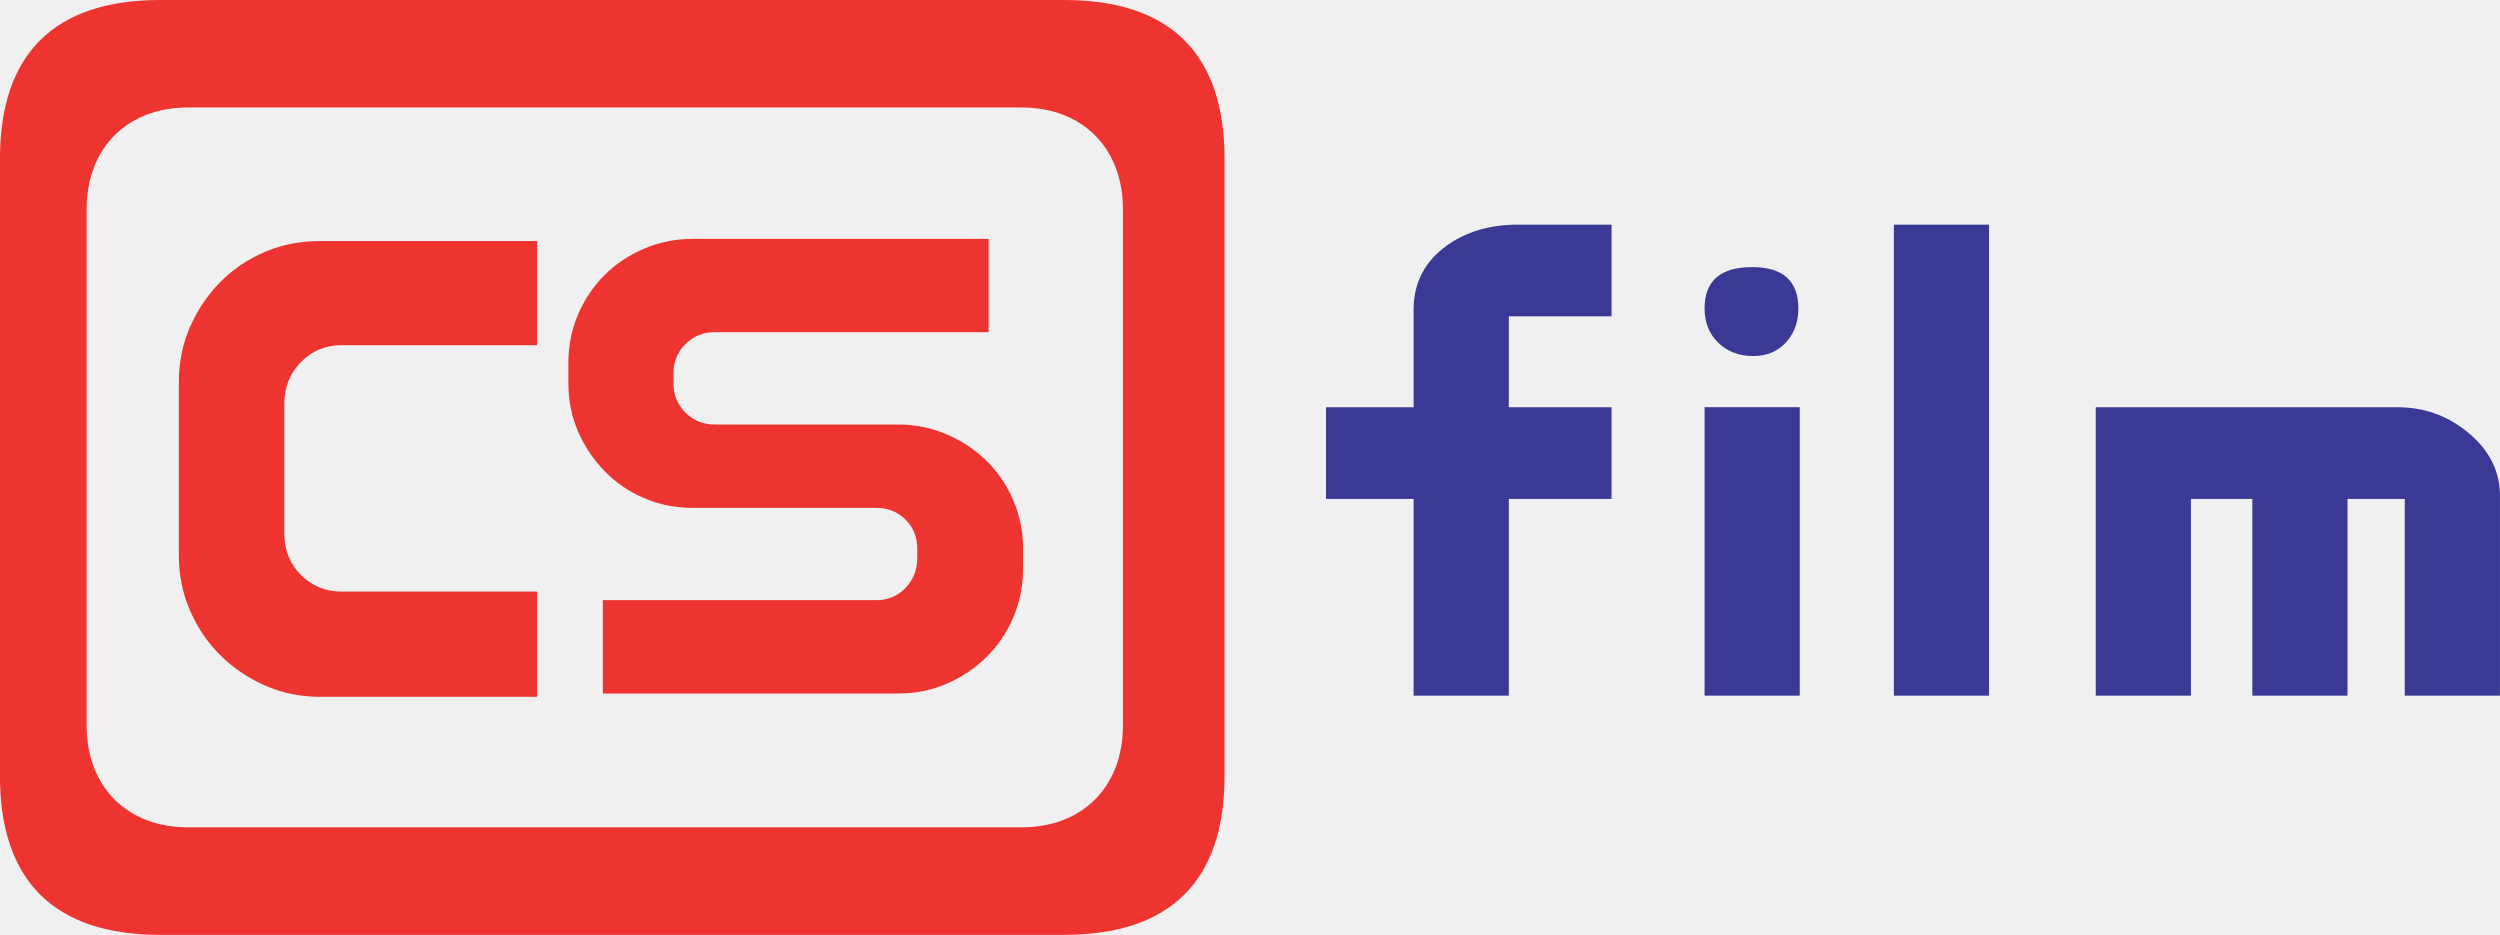
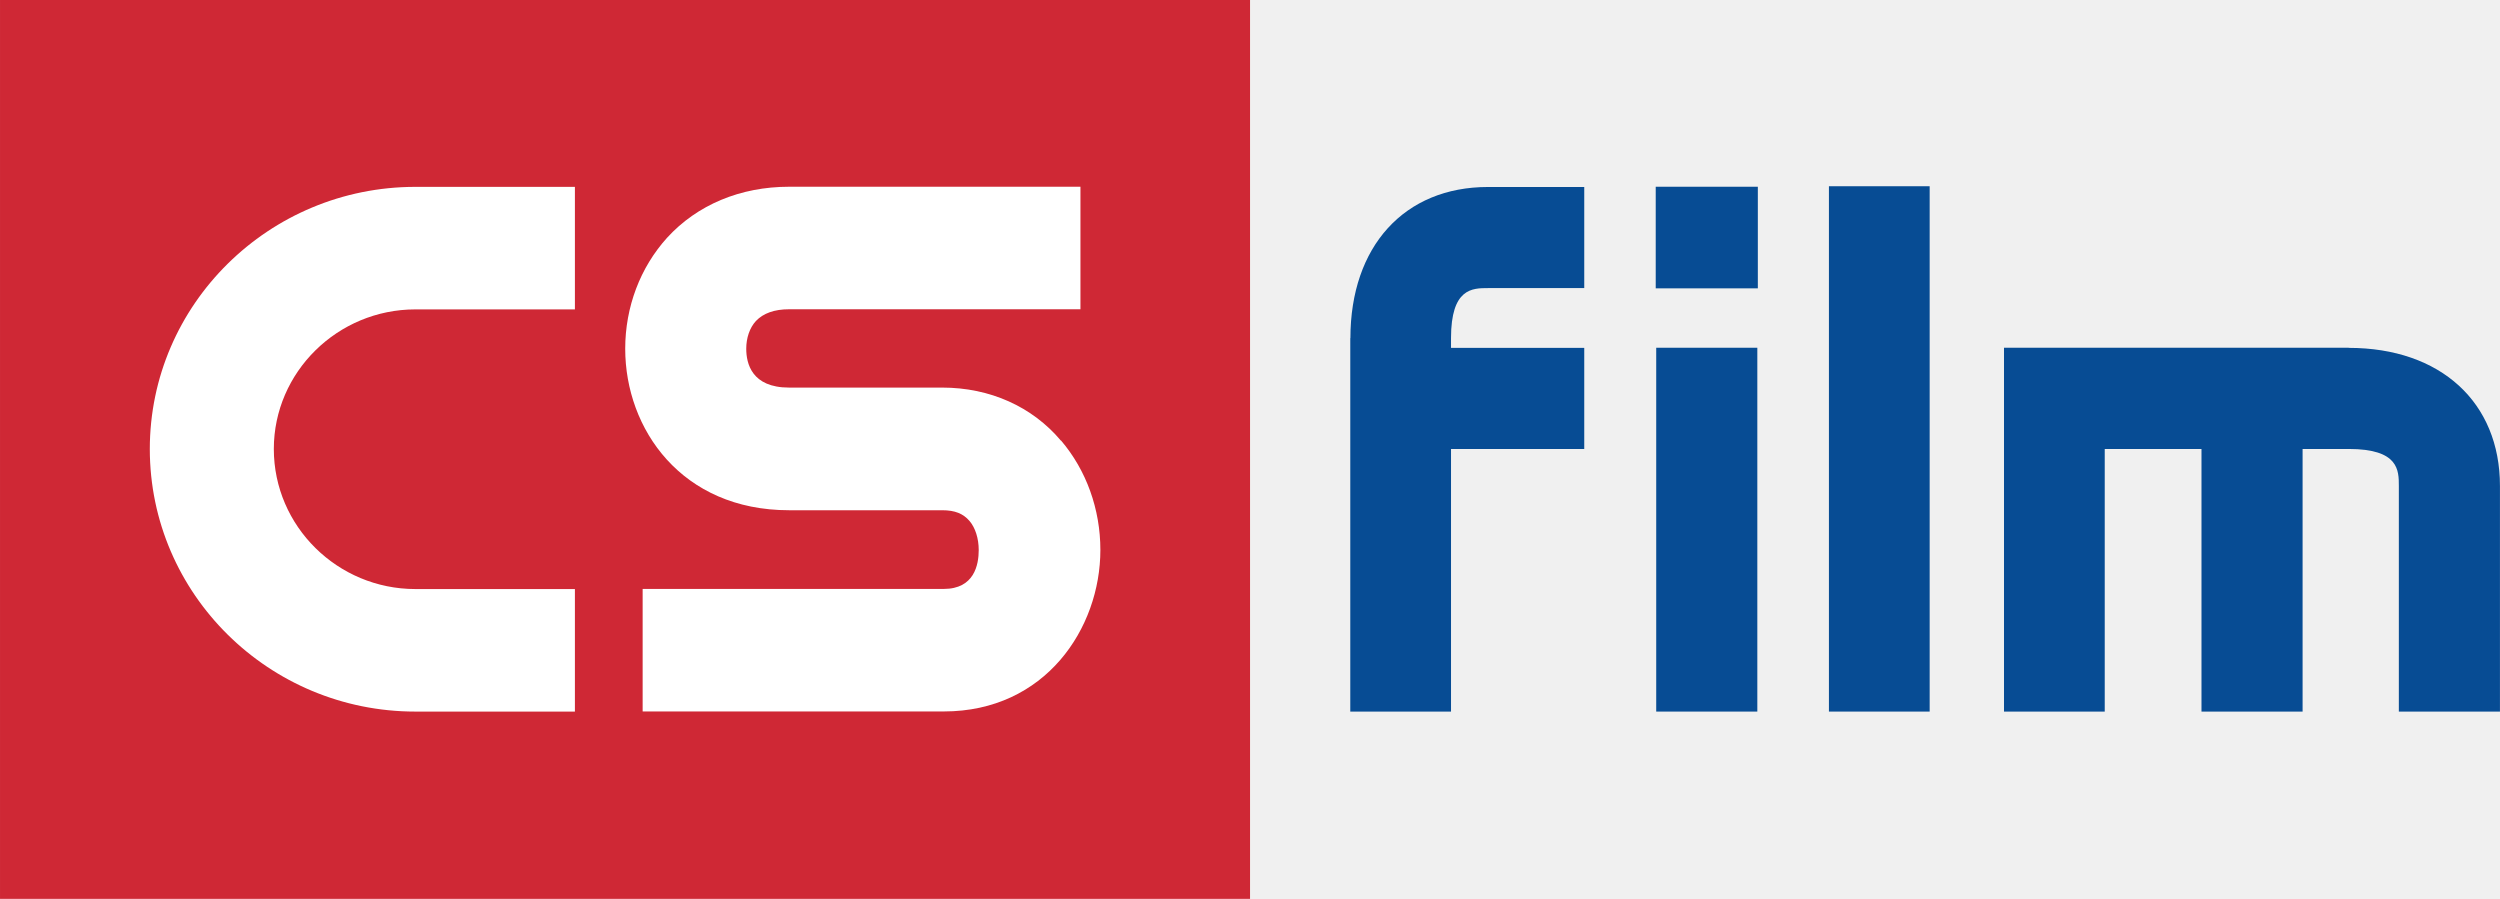
- <svg xmlns="http://www.w3.org/2000/svg" width="200mm" height="74.786mm" version="1.1" viewBox="0 0 200 74.786">
-   <g transform="translate(258.36 -41.386)">
-     <g stroke-width=".358">
-       <path d="m-232.76 60.668c-1.57 0-3.038 0.289-4.42 0.873-1.371 0.589-2.566 1.398-3.584 2.438-1.018 1.039-1.816 2.239-2.405 3.59-0.589 1.355-0.884 2.807-0.884 4.377v13.849c0 1.586 0.295 3.064 0.895 4.431 0.595 1.377 1.404 2.566 2.411 3.568 1.013 1.007 2.202 1.816 3.563 2.422 1.366 0.611 2.84 0.916 4.426 0.916h17.364v-8.416h-15.628c-1.286 0-2.368-0.445-3.263-1.329-0.884-0.884-1.329-1.993-1.329-3.316v-10.405c0-1.296 0.439-2.4 1.323-3.311 0.889-0.905 1.972-1.355 3.268-1.355h15.628v-8.331h-17.364zm29.82-0.171c-1.388 0-2.689 0.263-3.906 0.788-1.227 0.525-2.282 1.232-3.166 2.127-0.889 0.884-1.591 1.934-2.106 3.139-0.509 1.205-0.771 2.491-0.771 3.841v1.666c0 1.382 0.263 2.663 0.777 3.857 0.52 1.189 1.227 2.245 2.122 3.166 0.895 0.921 1.95 1.639 3.156 2.154 1.205 0.52 2.502 0.782 3.895 0.782h14.69c0.938 0 1.714 0.316 2.341 0.948 0.621 0.632 0.927 1.388 0.927 2.277v0.809c0 0.921-0.311 1.704-0.938 2.368-0.632 0.654-1.409 0.98-2.33 0.98h-21.885v7.468h23.616c1.382 0 2.679-0.257 3.879-0.777 1.205-0.52 2.266-1.227 3.182-2.127 0.922-0.905 1.645-1.961 2.159-3.182 0.52-1.216 0.782-2.507 0.782-3.873v-1.666c0-1.334-0.263-2.609-0.777-3.82-0.514-1.205-1.227-2.261-2.138-3.161-0.916-0.9-1.982-1.607-3.193-2.127-1.222-0.52-2.518-0.788-3.895-0.788h-14.685c-0.905 0-1.677-0.316-2.32-0.948-0.638-0.638-0.959-1.414-0.959-2.341v-0.809c0-0.927 0.321-1.704 0.959-2.336 0.632-0.632 1.409-0.948 2.32-0.948h21.934v-7.468h-23.67zm-55.424-6.408v49.381c0 8.39 4.345 12.703 12.821 12.703h72.326c8.476 0 12.821-4.313 12.821-12.703v-49.381c0-8.395-4.345-12.703-12.821-12.703h-72.326c-8.476 0-12.821 4.308-12.821 12.703m6.933 4.034c0-4.891 3.236-8.138 8.101-8.138h66.698c4.87 0 8.106 3.247 8.106 8.138v41.312c0 4.891-3.236 8.138-8.106 8.138h-66.698c-4.865 0-8.101-3.247-8.101-8.138z" fill="#ee3430" />
-       <path d="m-152.28 81.301v-7.334h7.008v-7.811c0-2.148 0.889-3.852 2.657-5.127 1.559-1.114 3.456-1.671 5.695-1.671h7.484v7.334h-8.218v7.276h8.218v7.334h-8.218v15.74h-7.618v-15.74h-7.008z" fill="#3b3996" />
-       <path d="m-118.19 62.754c2.47 0 3.697 1.104 3.697 3.311 0 1.055-0.305 1.934-0.927 2.641-0.67 0.771-1.559 1.163-2.663 1.163-1.152 0-2.089-0.354-2.813-1.061-0.734-0.713-1.098-1.623-1.098-2.743 0-2.207 1.27-3.311 3.804-3.311m3.809 34.283h-7.613v-23.075h7.613z" fill="#3b3996" />
-       <path d="m-99.237 97.04h-7.613v-37.681h7.613z" fill="#3b3996" />
-       <path d="m-70.56 81.301v15.74h-7.613v-15.74h-4.913v15.74h-7.613v-23.075h24.146c2.089 0 3.938 0.648 5.55 1.95 1.757 1.42 2.641 3.134 2.641 5.149v15.976h-7.618v-15.74h-4.581z" fill="#3b3996" />
+ <svg xmlns="http://www.w3.org/2000/svg" width="200mm" height="71.907mm" version="1.1" viewBox="0 0 200 71.907">
+   <defs>
+     <clipPath id="clip1">
+       <path d="m0 0h11v7.219h-11z" />
+     </clipPath>
+     <clipPath id="clip2">
+       <path d="m16 2h4.078v4h-4.078z" />
+     </clipPath>
+   </defs>
+   <g transform="translate(-29.72 -244.51)">
+     <g transform="matrix(.55191 0 0 .55191 13.318 141.78)">
+       <g transform="matrix(18.049 0 0 18.049 29.72 186.13)">
+         <g clip-path="url(#clip1)">
+           <path d="m0 7.219h10.039v-7.219h-10.039z" fill="#cf2835" />
+         </g>
+         <path d="m1.203 3.606c0 1.164 0.957 2.109 2.133 2.109h1.281v-0.984h-1.281c-0.625 0-1.137-0.504-1.137-1.125 0-0.617 0.512-1.121 1.137-1.121h1.281v-0.984h-1.281c-1.176 0-2.133 0.945-2.133 2.106" fill="#fff" />
+         <path d="m8.52 3.539c-0.23-0.273-0.57-0.426-0.953-0.426h-1.23c-0.301 0-0.344-0.195-0.344-0.312 0-0.086 0.027-0.168 0.078-0.223 0.059-0.062 0.148-0.094 0.266-0.094h2.34v-0.984h-2.34c-0.391 0-0.738 0.145-0.98 0.41-0.215 0.238-0.336 0.555-0.336 0.891 0 0.645 0.453 1.297 1.316 1.297h1.23c0.102 0 0.168 0.027 0.219 0.086 0.047 0.055 0.074 0.141 0.074 0.234 0 0.117-0.035 0.312-0.281 0.312h-2.418v0.984h2.418c0.816 0 1.258-0.668 1.258-1.297 0-0.328-0.113-0.641-0.316-0.879" fill="#fff" />
+         <path d="m10.844 2.715v3h0.809v-2.109h1.07v-0.812h-1.07v-0.078c0-0.402 0.172-0.402 0.297-0.402h0.773v-0.812h-0.773c-0.672 0-1.105 0.477-1.105 1.215" fill="#074c94" />
+         <path d="m13.301 5.715h0.812v-2.922h-0.812z" fill="#074c94" />
+         <path d="m14.688 5.715h0.809v-4.219h-0.809z" fill="#074c94" />
+         <g clip-path="url(#clip2)">
+           <path d="m18.863 2.793h-2.769v2.922h0.809v-2.109h0.777v2.109h0.812v-2.109h0.371c0.402 0 0.402 0.172 0.402 0.297v1.812h0.812v-1.812c0-0.672-0.477-1.109-1.215-1.109" fill="#074c94" />
+         </g>
+         <path d="m13.297 2.316h0.82v-0.816h-0.82z" fill="#074c94" />
+       </g>
    </g>
  </g>
</svg>
